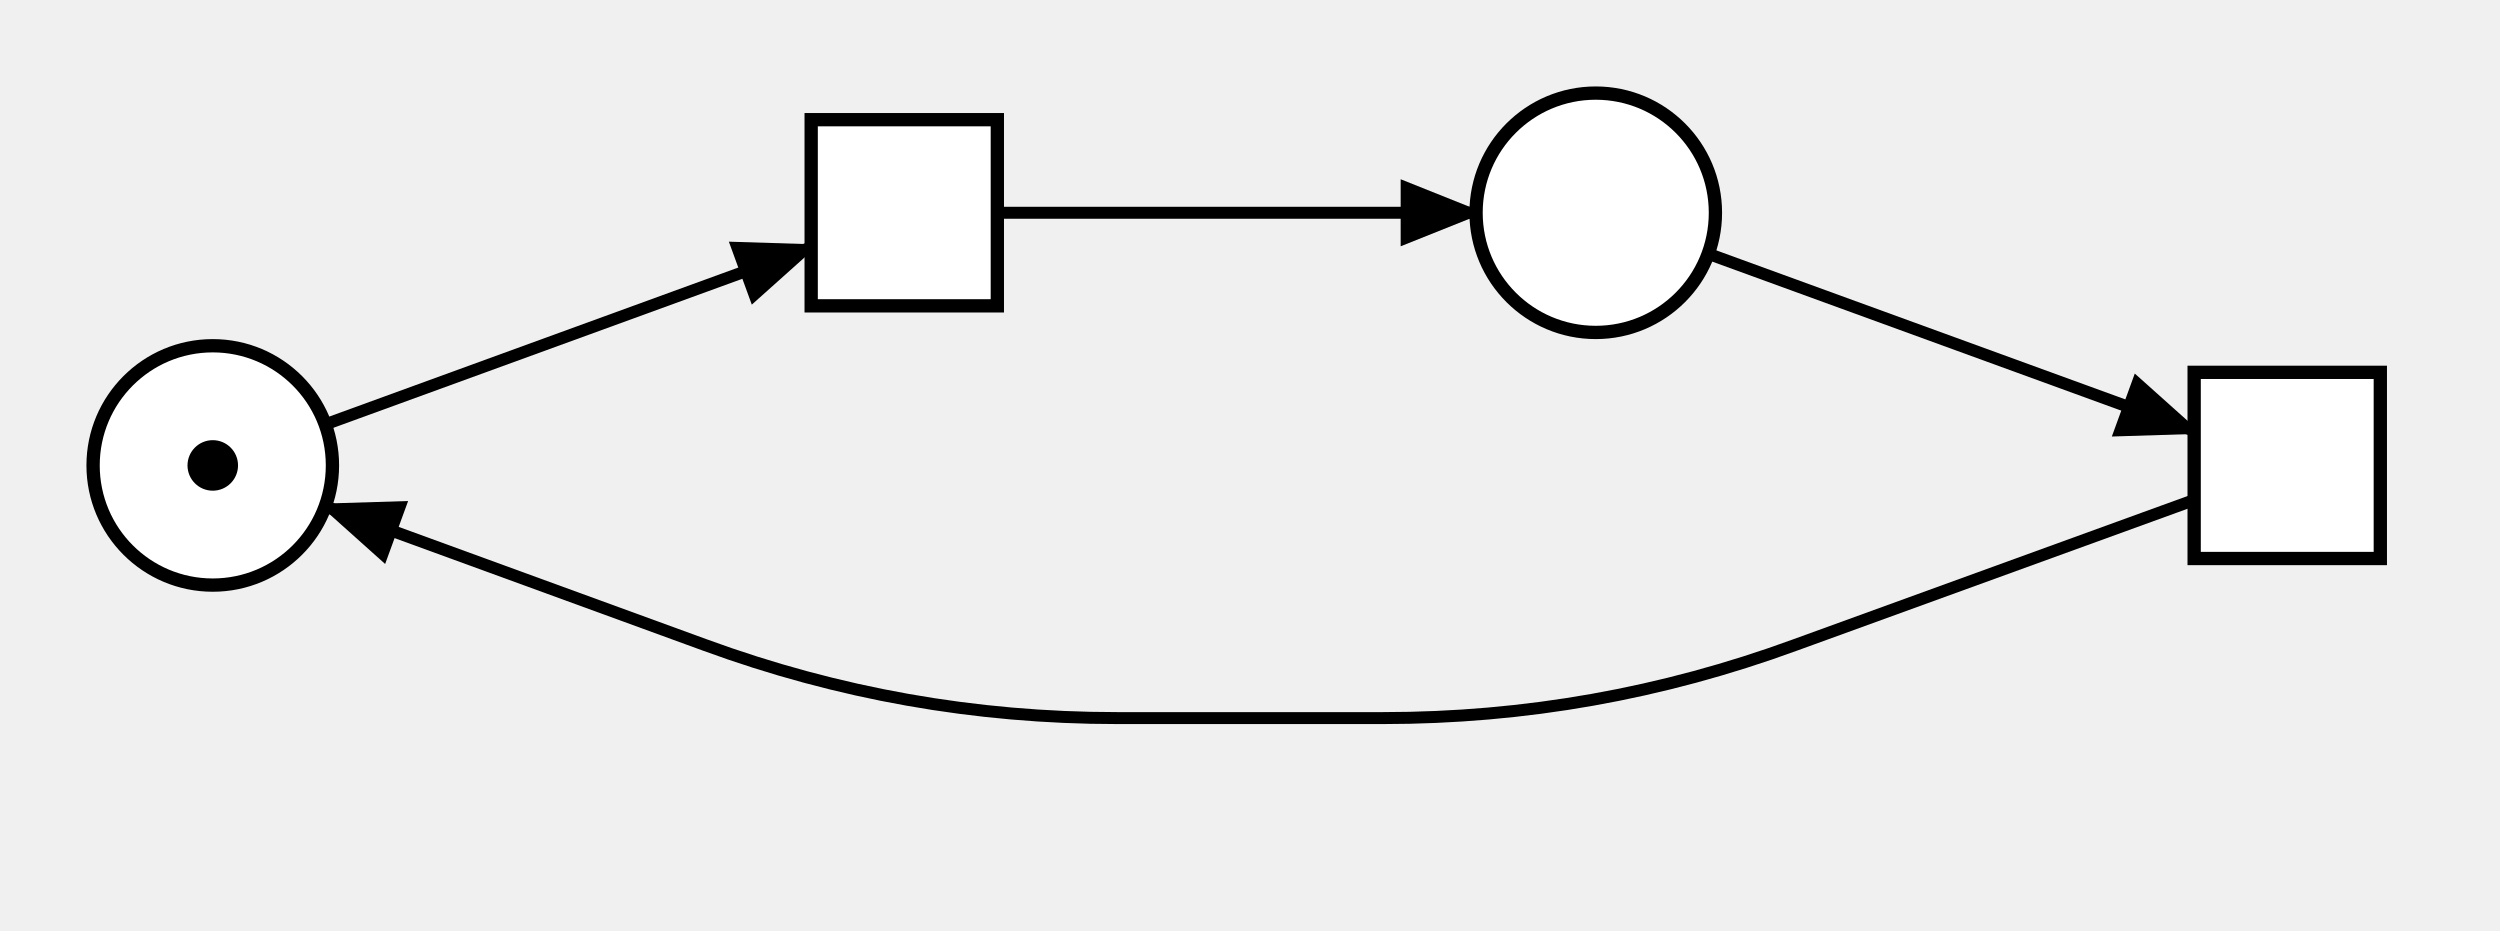
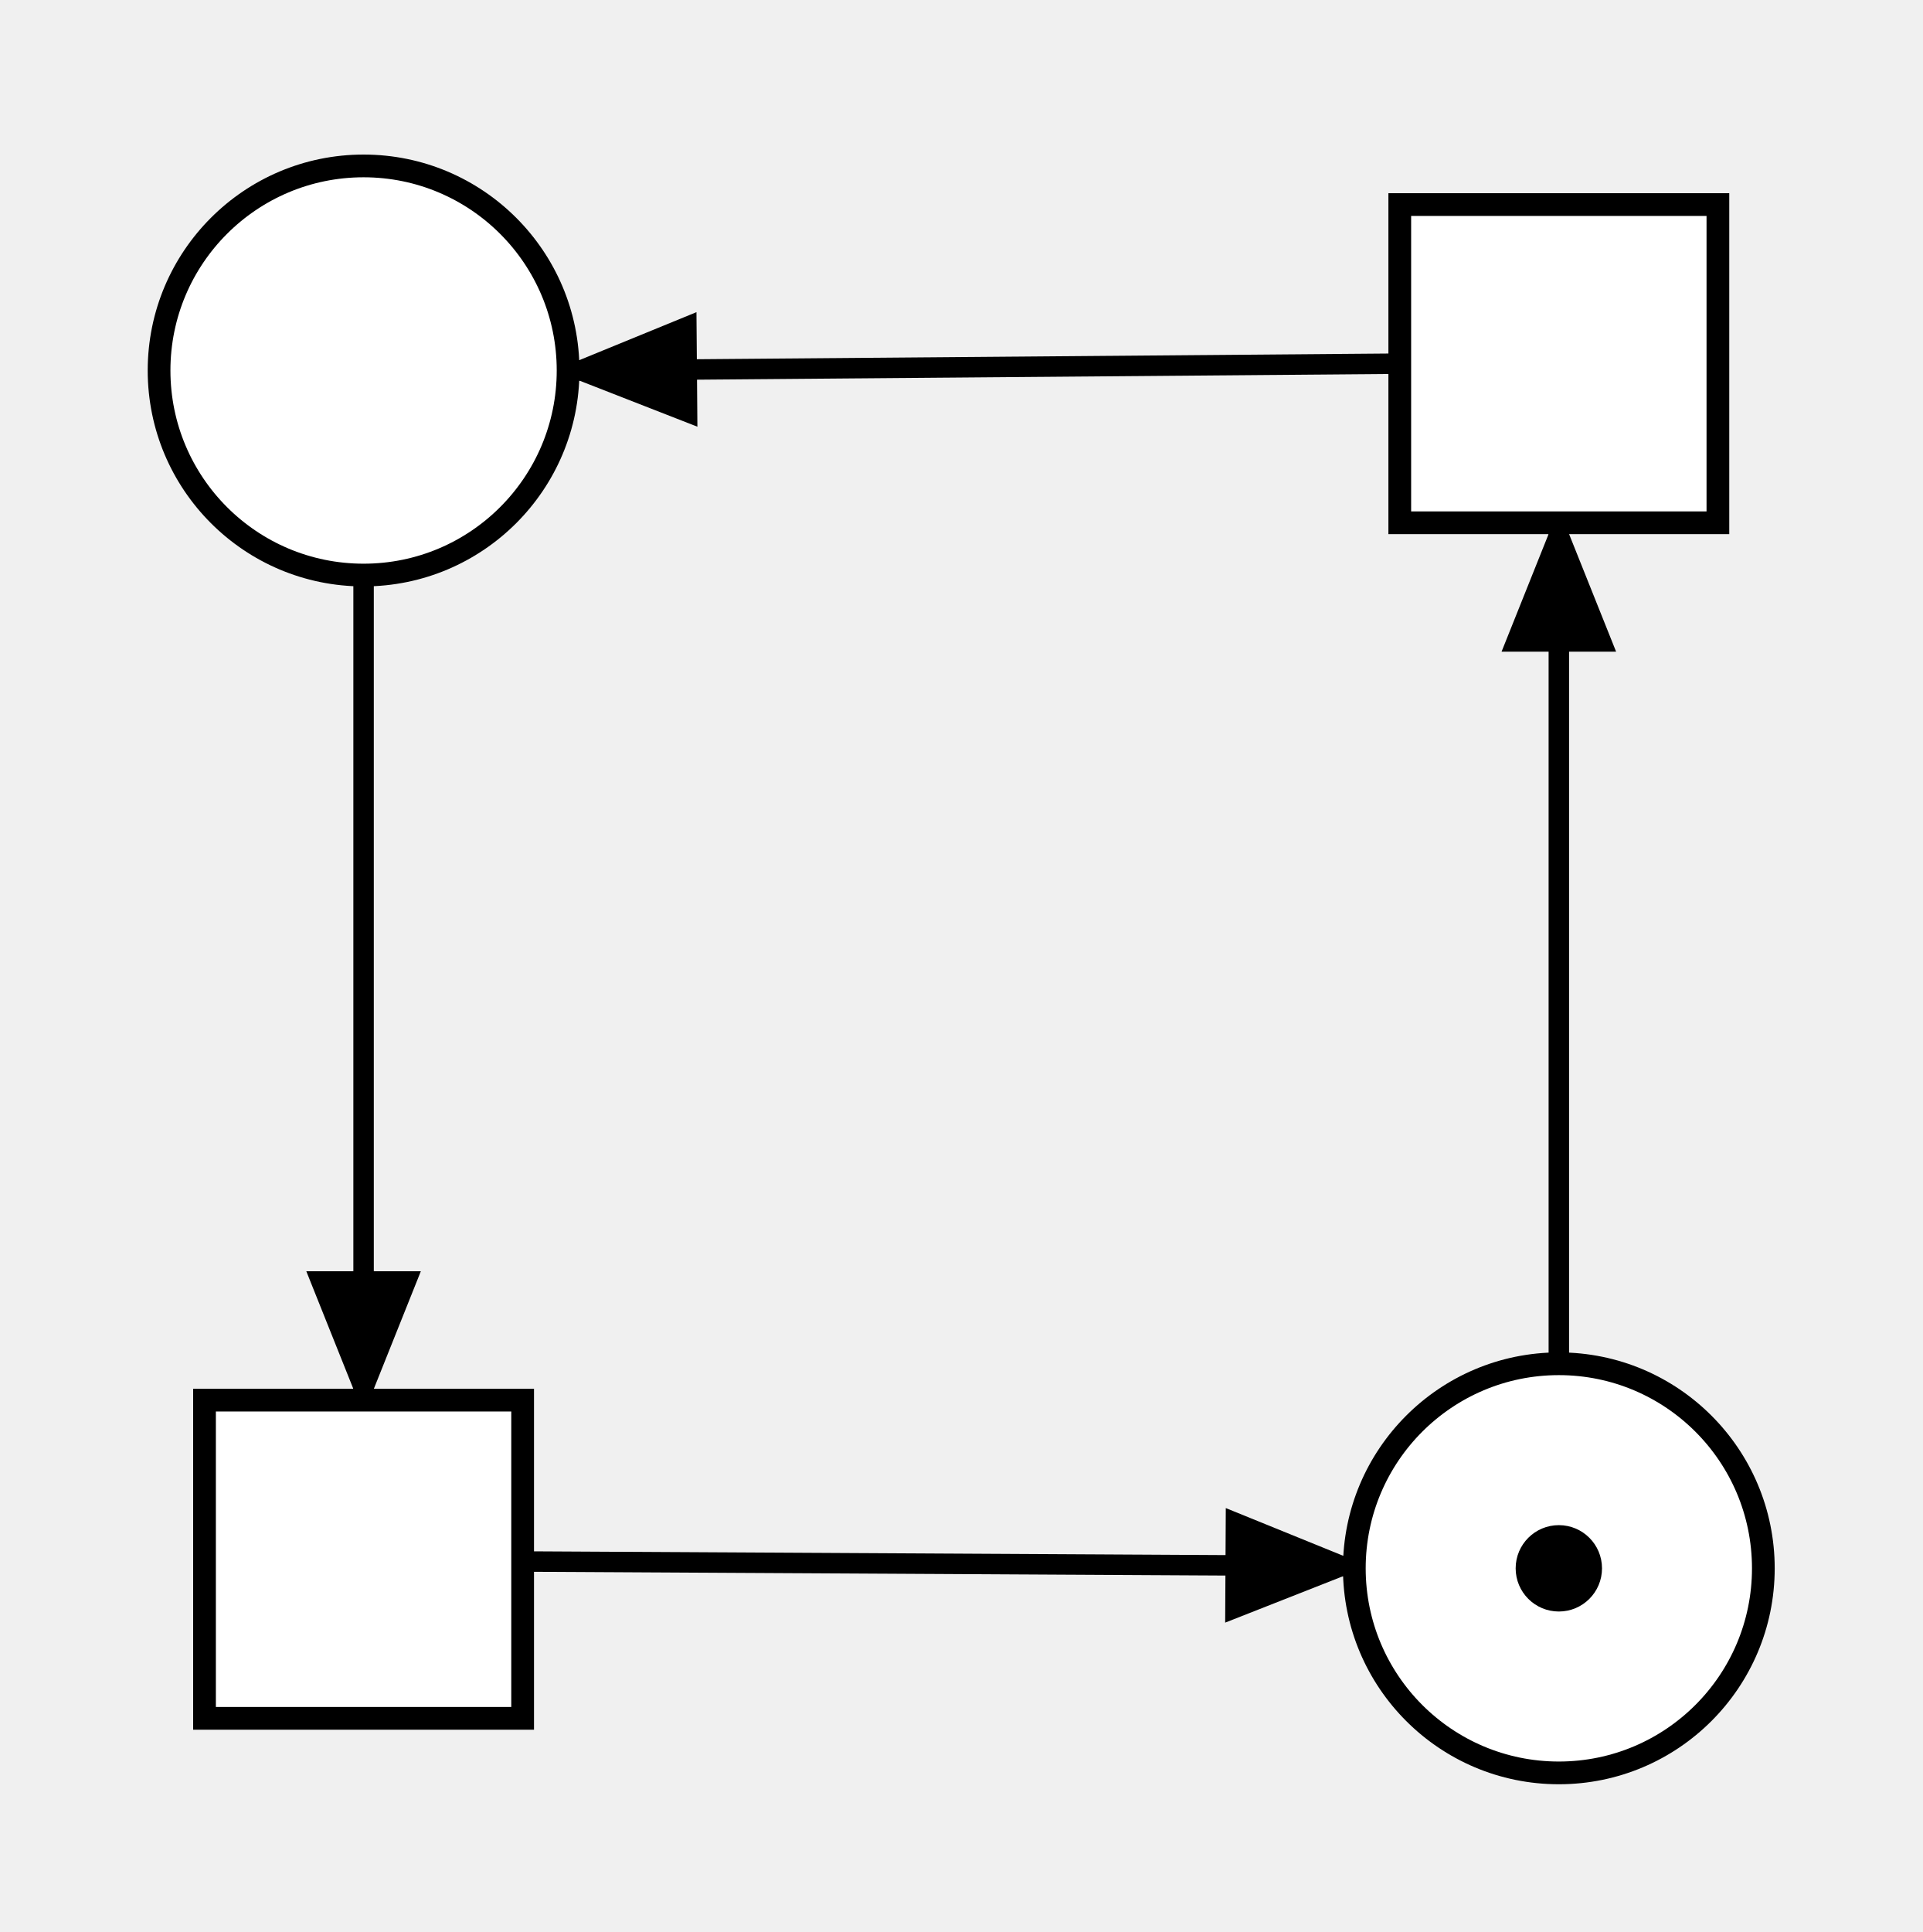
- <svg xmlns="http://www.w3.org/2000/svg" width="188.0" height="70.0" viewBox="0 0 188.0 70.0">
+ <svg xmlns="http://www.w3.org/2000/svg" width="84.6" height="85.0" viewBox="0 0 84.6 85.0">
  <defs>
    <marker id="n-arrow" viewBox="0 0 10 10" refX="9" refY="5" markerWidth="7" markerHeight="7" orient="auto-start-reverse">
      <path d="M0,1 L10,5 L0,9 z" fill="#000" />
    </marker>
  </defs>
  <g transform="translate(16.0,16.0)">
-     <path d="M8.5,15.9 L45.0,2.6" fill="none" stroke="#000" stroke-width="0.9" marker-end="url(#n-arrow)" />
-     <path d="M112.5,3.1 L149.0,16.4" fill="none" stroke="#000" stroke-width="0.9" marker-end="url(#n-arrow)" />
-     <path d="M59.0,0.0 L95.0,0.0" fill="none" stroke="#000" stroke-width="0.9" marker-end="url(#n-arrow)" />
-     <path d="M149.0,21.6 L119.0,32.5 Q104.0,38.0 88.0,38.0 L68.0,38.0 Q52.0,38.0 37.0,32.5 L8.5,22.1" fill="none" stroke="#000" stroke-width="0.9" marker-end="url(#n-arrow)" />
-     <circle cx="0.0" cy="19.0" r="9.0" fill="#fff" stroke="#000" stroke-width="1" />
-     <circle cx="0.0" cy="19.0" r="1.9" fill="#000" />
-     <rect x="45.0" y="-7.0" width="14.0" height="14.0" fill="#fff" stroke="#000" stroke-width="1" />
-     <circle cx="104.0" cy="0.0" r="9.0" fill="#fff" stroke="#000" stroke-width="1" />
-     <rect x="149.0" y="12.0" width="14.0" height="14.0" fill="#fff" stroke="#000" stroke-width="1" />
+     <path d="M52.6,44.0 L52.6,7.0" fill="none" stroke="#000" stroke-width="0.9" marker-end="url(#n-arrow)" />
+     <path d="M0.0,9.3 L0.0,45.6" fill="none" stroke="#000" stroke-width="0.9" marker-end="url(#n-arrow)" />
+     <path d="M45.6,0.0 L9.0,0.3" fill="none" stroke="#000" stroke-width="0.9" marker-end="url(#n-arrow)" />
+     <path d="M7.0,52.7 L43.6,52.9" fill="none" stroke="#000" stroke-width="0.9" marker-end="url(#n-arrow)" />
+     <circle cx="52.6" cy="53.0" r="9.0" fill="#fff" stroke="#000" stroke-width="1" />
+     <circle cx="52.6" cy="53.0" r="1.9" fill="#000" />
+     <circle cx="0.0" cy="0.3" r="9.0" fill="#fff" stroke="#000" stroke-width="1" />
+     <rect x="45.6" y="-7.0" width="14.0" height="14.0" fill="#fff" stroke="#000" stroke-width="1" />
+     <rect x="-7.0" y="45.6" width="14.0" height="14.0" fill="#fff" stroke="#000" stroke-width="1" />
  </g>
</svg>
